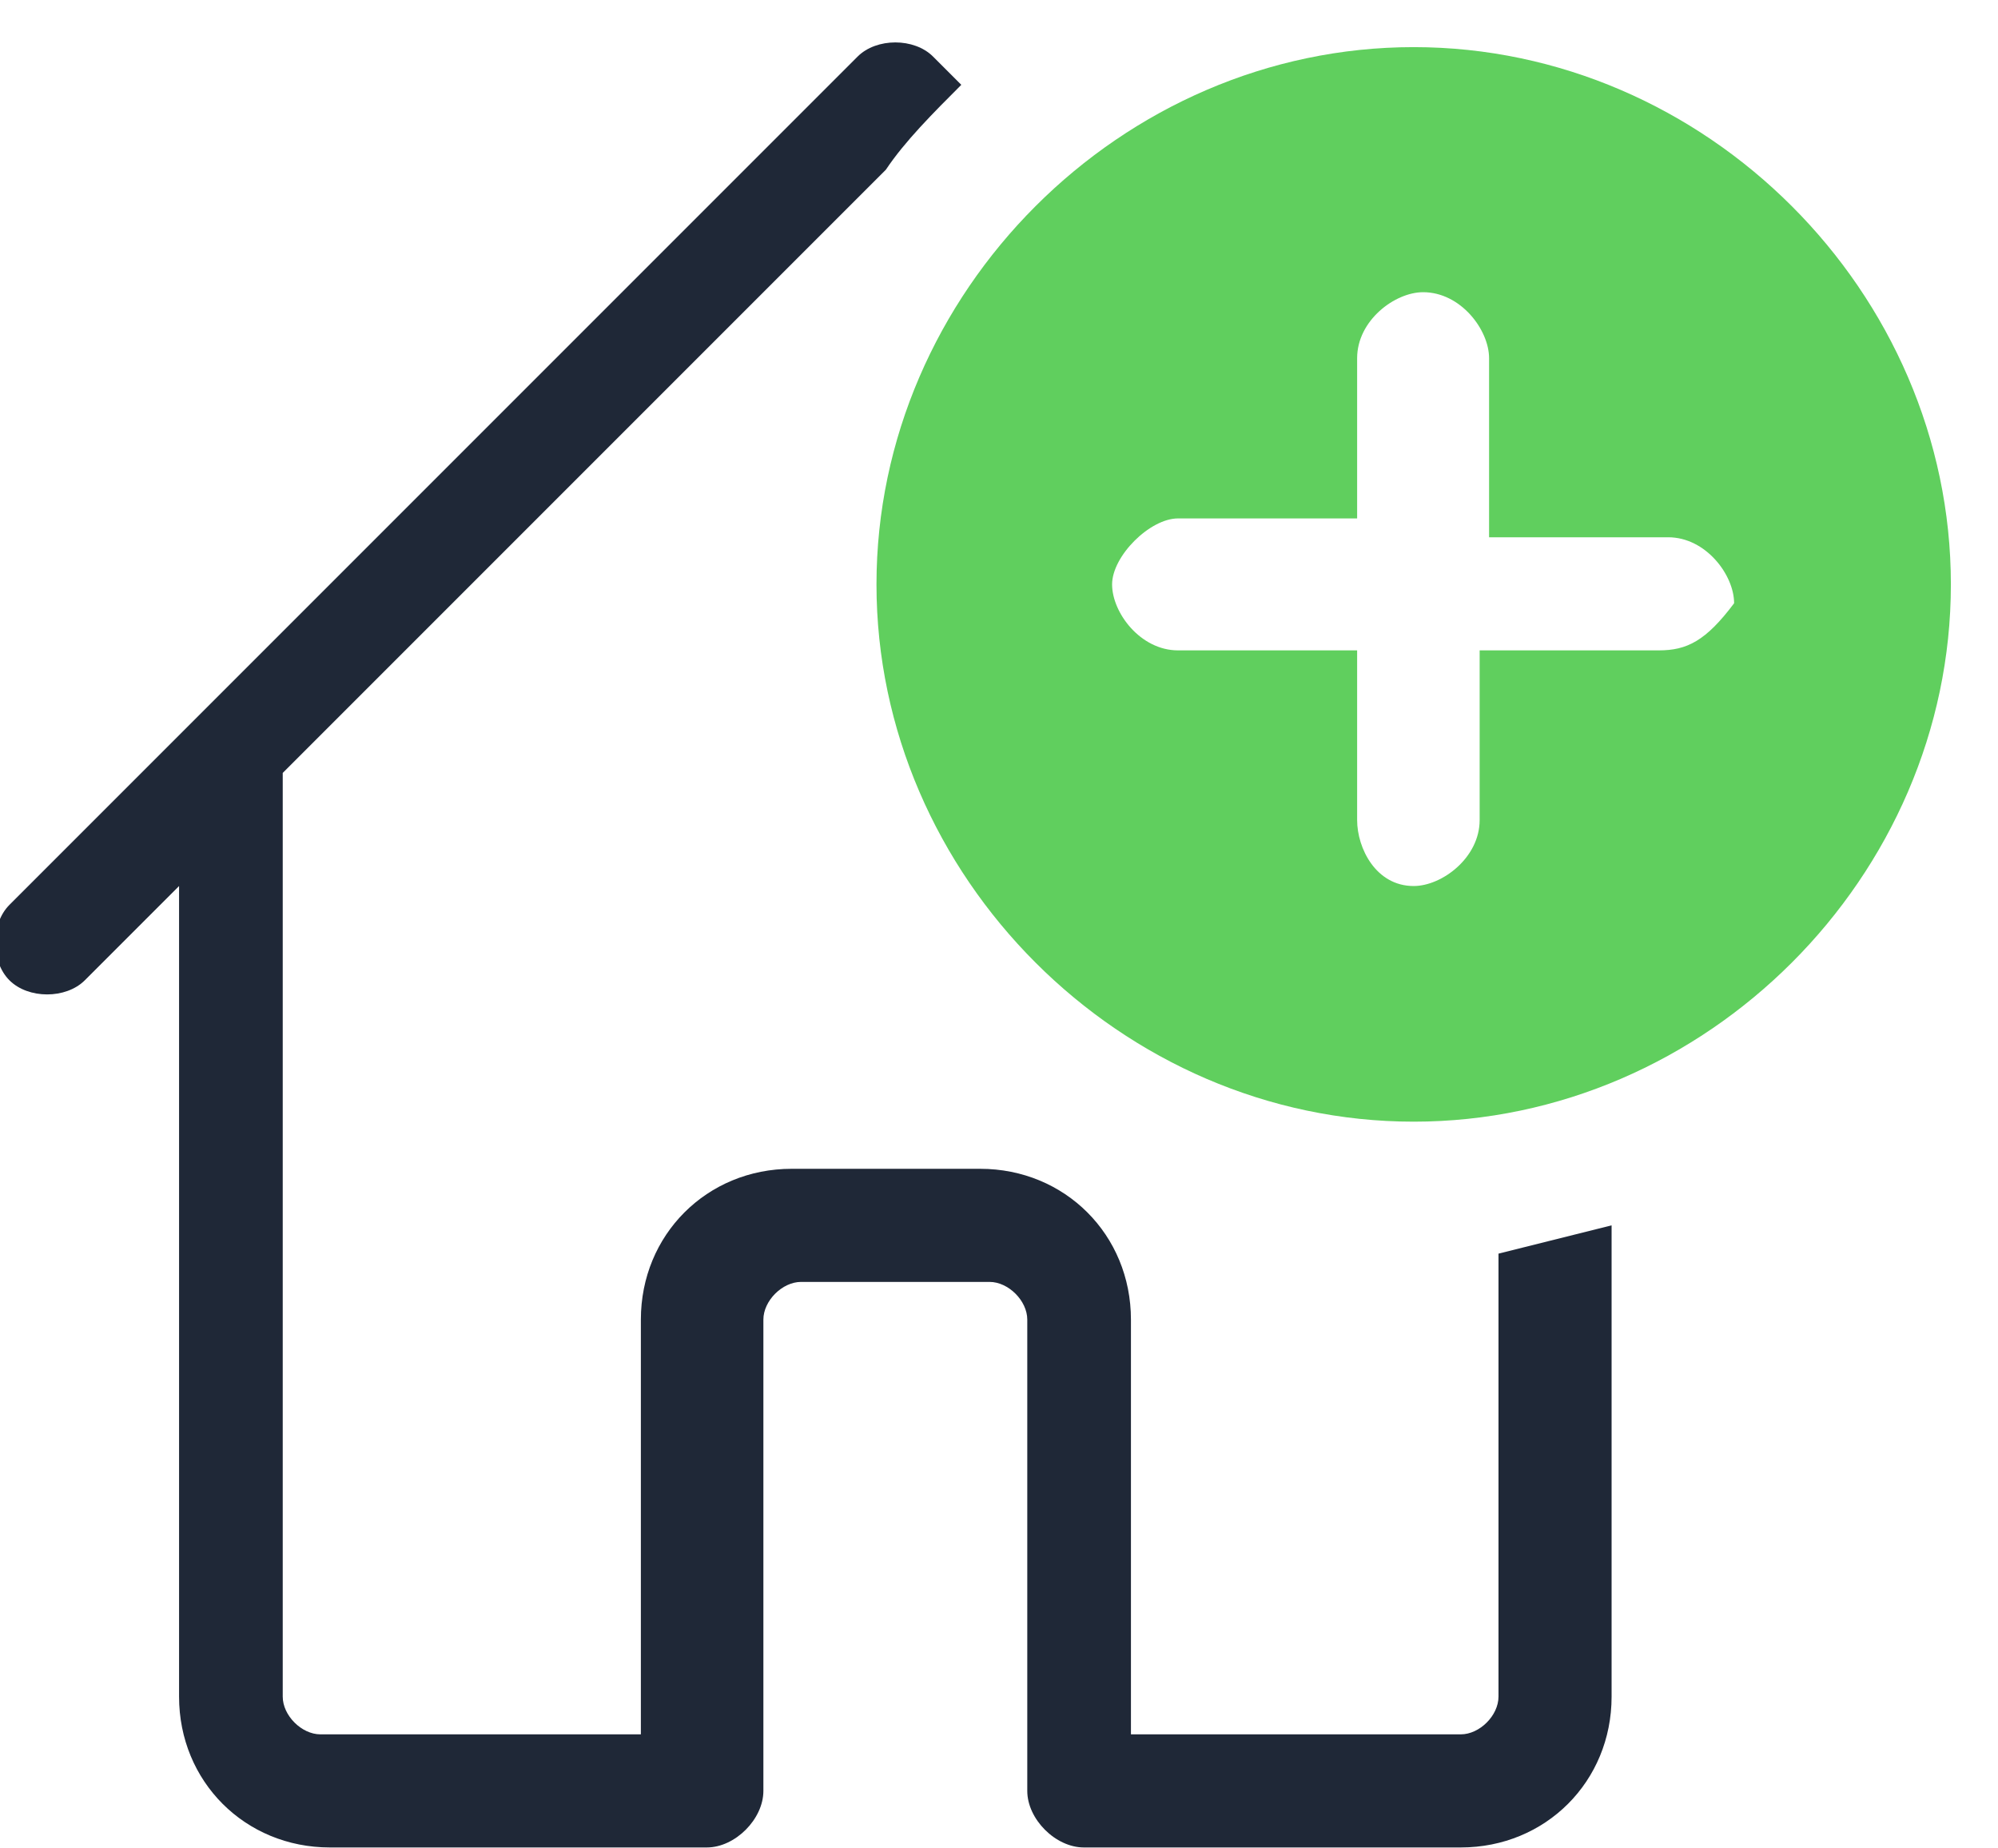
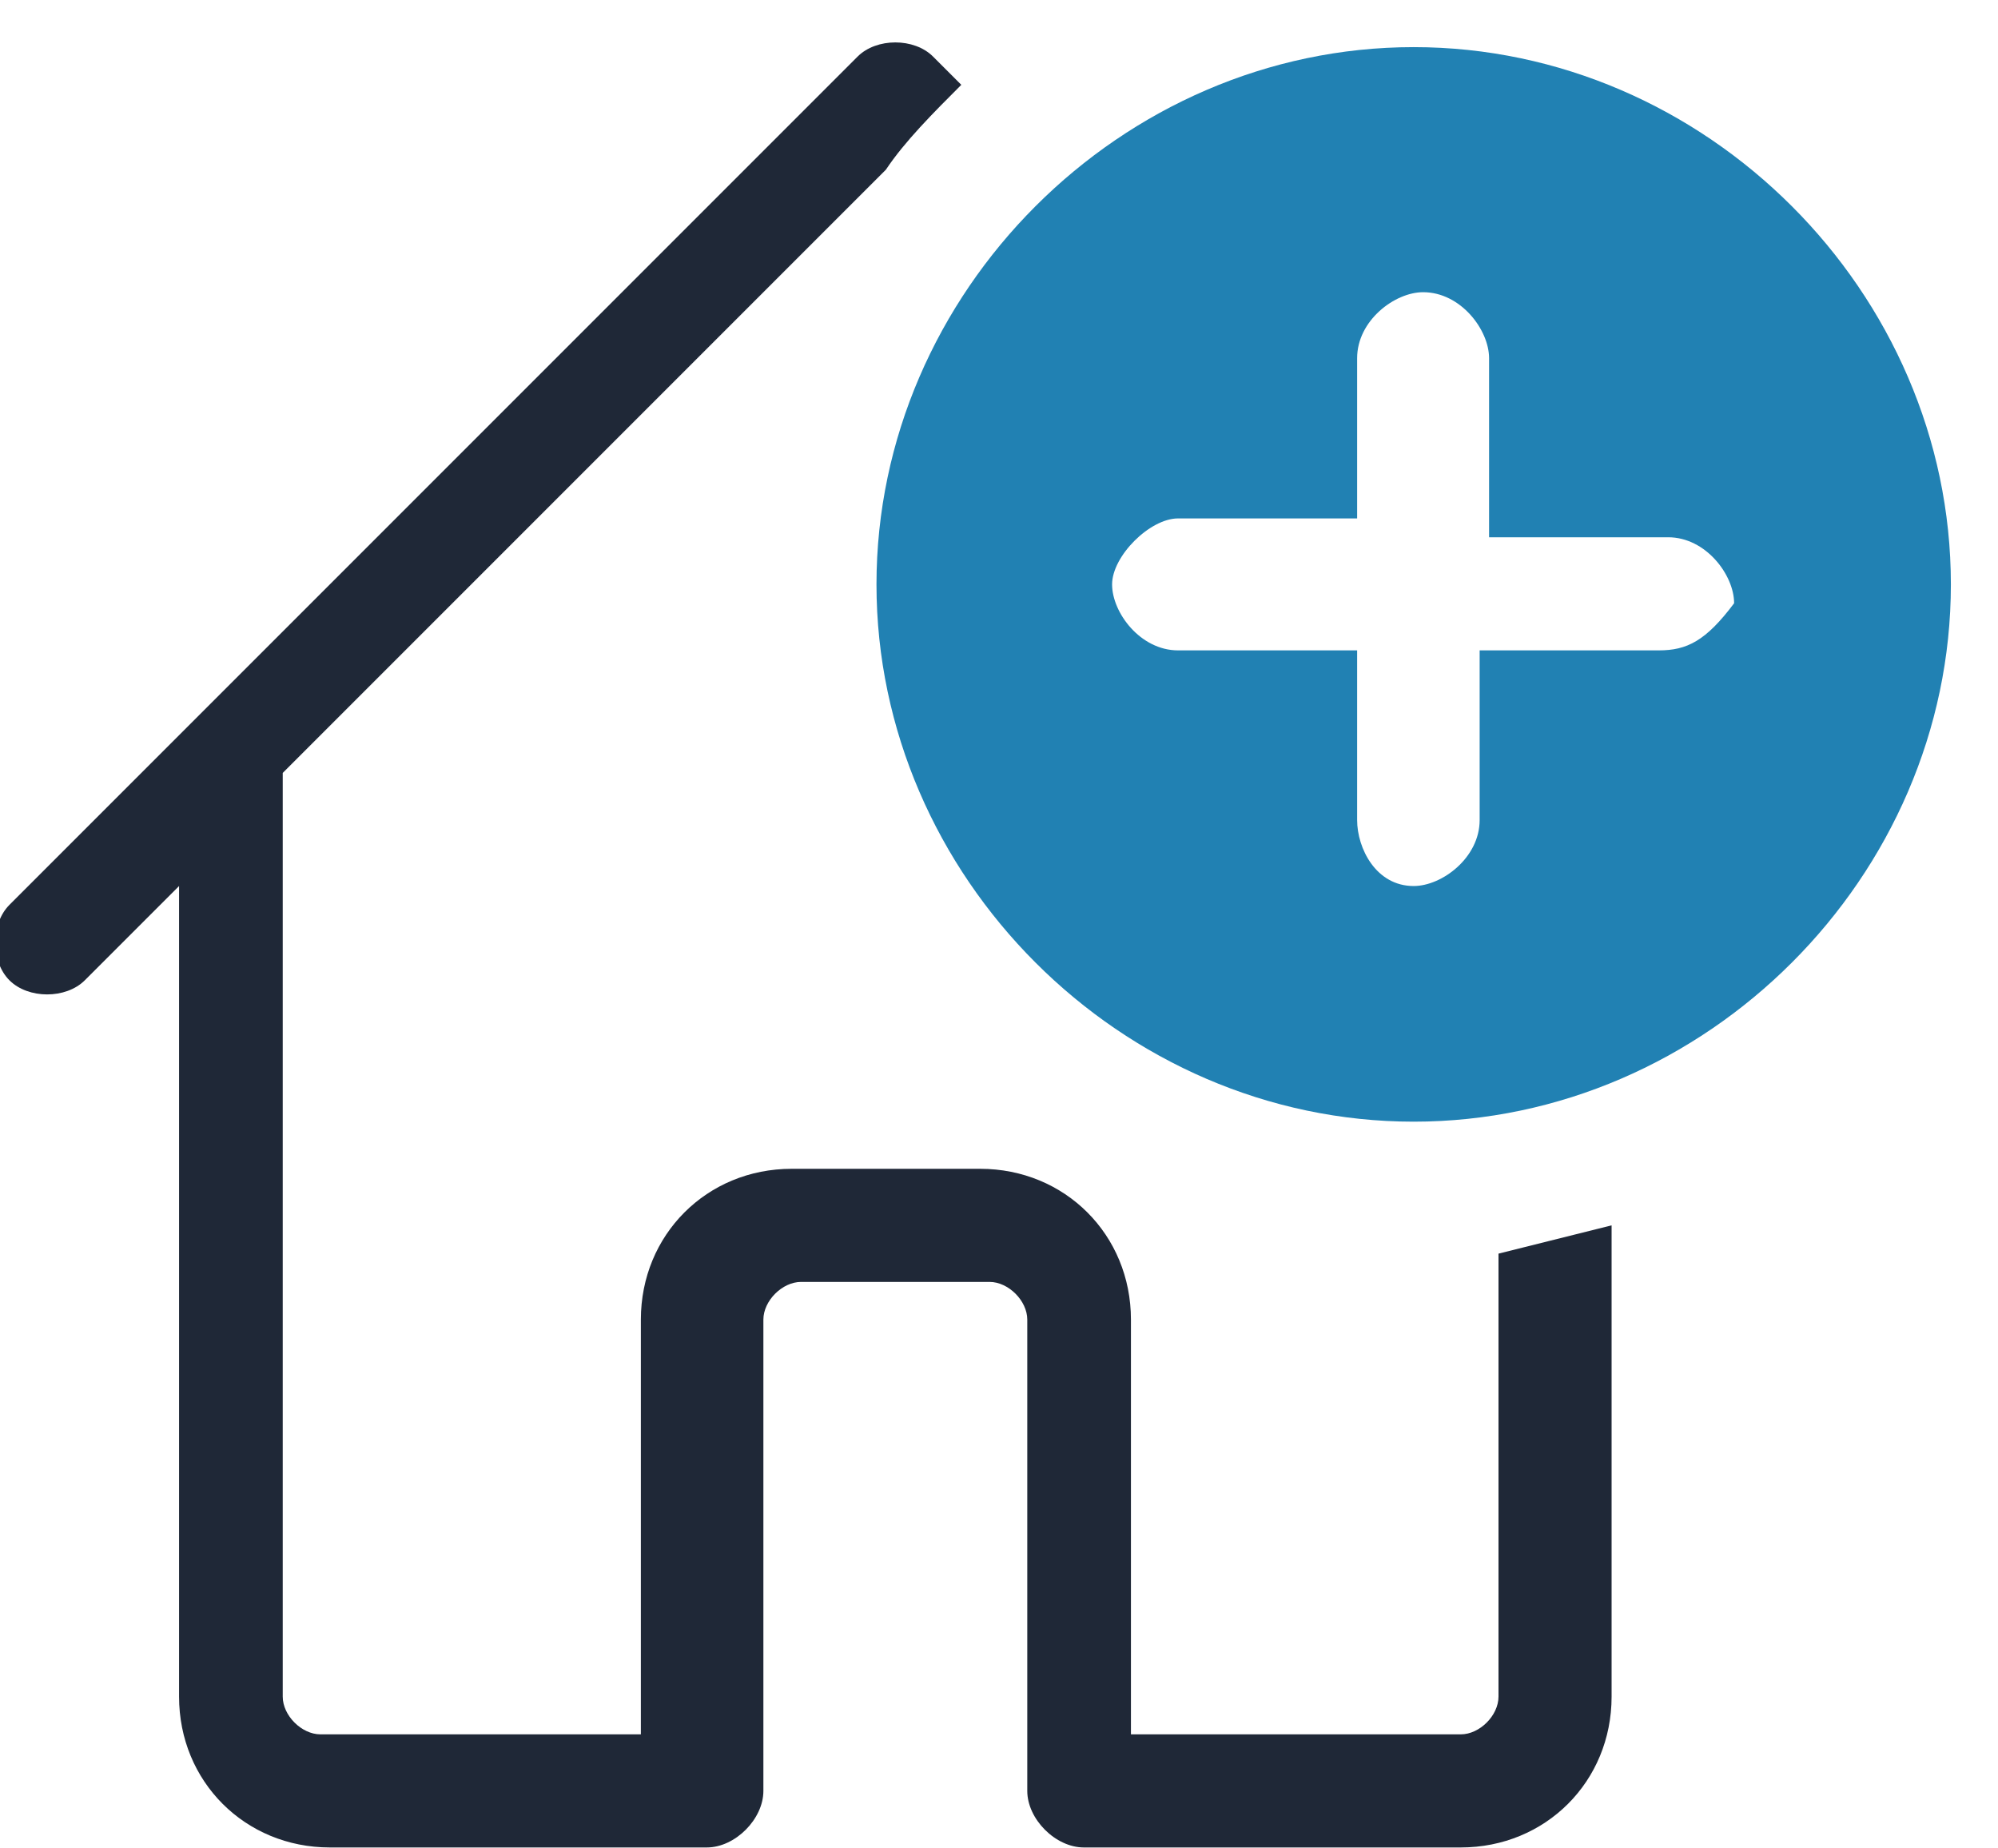
<svg xmlns="http://www.w3.org/2000/svg" version="1.1" id="Warstwa_1" x="0px" y="0px" viewBox="0 0 21.2 19.6" style="enable-background:new 0 0 21.2 19.6;" xml:space="preserve">
  <style type="text/css">
- 	.st0{fill:#60CF5E;}
+ 	.st0{fill:#2181b3;}
	.st1{fill:#1F2837;}
</style>
  <path class="st0" d="M15,0.5c-3.1,0-5.7,2.6-5.7,5.7s2.6,5.7,5.7,5.7s5.7-2.6,5.7-5.7S18.1,0.5,15,0.5z M17.6,6.9h-1.9v1.8  c0,0.4-0.4,0.7-0.7,0.7c-0.4,0-0.6-0.4-0.6-0.7V6.9h-1.9c-0.4,0-0.7-0.4-0.7-0.7s0.4-0.7,0.7-0.7h1.9V3.8c0-0.4,0.4-0.7,0.7-0.7  c0.4,0,0.7,0.4,0.7,0.7v1.9h1.9c0.4,0,0.7,0.4,0.7,0.7C18.1,6.8,17.9,6.9,17.6,6.9z" />
  <path class="st1" d="M15.9,13.3V18c0,0.2-0.2,0.4-0.4,0.4H12V14c0-0.9-0.7-1.6-1.6-1.6h-2c-0.9,0-1.6,0.7-1.6,1.6v4.4H3.4  C3.2,18.4,3,18.2,3,18V8.2l6.4-6.4l0,0c0.2-0.3,0.5-0.6,0.8-0.9L9.9,0.6c-0.2-0.2-0.6-0.2-0.8,0l-7,7l-2,2c-0.2,0.2-0.2,0.6,0,0.8  s0.6,0.2,0.8,0l1-1V18c0,0.9,0.7,1.6,1.6,1.6h4c0.3,0,0.6-0.3,0.6-0.6v-5c0-0.2,0.2-0.4,0.4-0.4h2c0.2,0,0.4,0.2,0.4,0.4v5  c0,0.3,0.3,0.6,0.6,0.6h4c0.9,0,1.6-0.7,1.6-1.6v-5C16.7,13.1,16.3,13.2,15.9,13.3z" />
</svg>
